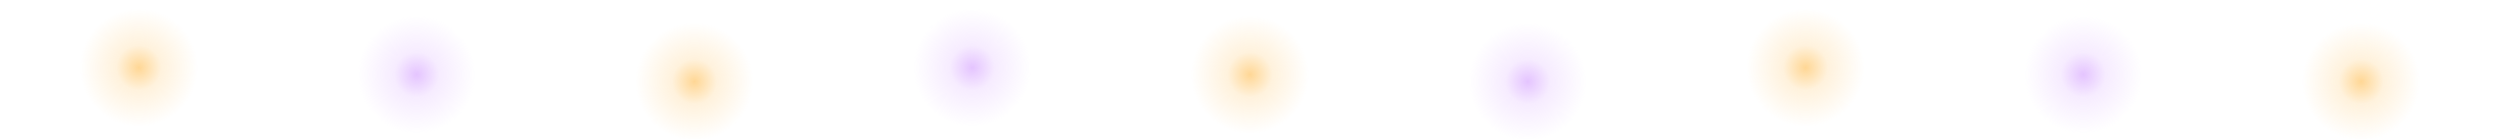
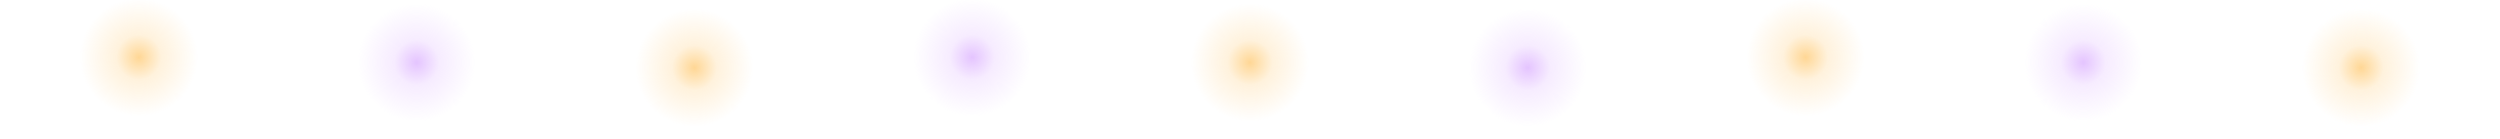
<svg xmlns="http://www.w3.org/2000/svg" width="720" height="40" viewBox="0 0 720 40">
  <defs>
    <radialGradient id="g0">
      <stop offset="0" stop-color="rgb(255,226,160)" stop-opacity=".62" />
      <stop offset=".38" stop-color="rgb(255,226,160)" stop-opacity=".2" />
      <stop offset="1" stop-color="rgb(255,226,160)" stop-opacity="0" />
    </radialGradient>
    <radialGradient id="g1">
      <stop offset="0" stop-color="rgb(255,190,84)" stop-opacity=".62" />
      <stop offset=".38" stop-color="rgb(255,190,84)" stop-opacity=".2" />
      <stop offset="1" stop-color="rgb(255,190,84)" stop-opacity="0" />
    </radialGradient>
    <radialGradient id="g2">
      <stop offset="0" stop-color="rgb(150,215,255)" stop-opacity=".62" />
      <stop offset=".38" stop-color="rgb(150,215,255)" stop-opacity=".2" />
      <stop offset="1" stop-color="rgb(150,215,255)" stop-opacity="0" />
    </radialGradient>
    <radialGradient id="g3">
      <stop offset="0" stop-color="rgb(255,226,160)" stop-opacity=".62" />
      <stop offset=".38" stop-color="rgb(255,226,160)" stop-opacity=".2" />
      <stop offset="1" stop-color="rgb(255,226,160)" stop-opacity="0" />
    </radialGradient>
    <radialGradient id="g4">
      <stop offset="0" stop-color="rgb(212,160,255)" stop-opacity=".62" />
      <stop offset=".38" stop-color="rgb(212,160,255)" stop-opacity=".2" />
      <stop offset="1" stop-color="rgb(212,160,255)" stop-opacity="0" />
    </radialGradient>
    <radialGradient id="g5">
      <stop offset="0" stop-color="rgb(255,190,84)" stop-opacity=".62" />
      <stop offset=".38" stop-color="rgb(255,190,84)" stop-opacity=".2" />
      <stop offset="1" stop-color="rgb(255,190,84)" stop-opacity="0" />
    </radialGradient>
  </defs>
-   <circle cx="40" cy="19.5" r="17" fill="url(#g1)" />
-   <circle cx="120" cy="21.5" r="17" fill="url(#g4)" />
-   <circle cx="200" cy="23.5" r="17" fill="url(#g1)" />
-   <circle cx="280" cy="19.5" r="17" fill="url(#g4)" />
-   <circle cx="360" cy="21.5" r="17" fill="url(#g1)" />
-   <circle cx="440" cy="23.5" r="17" fill="url(#g4)" />
-   <circle cx="520" cy="19.5" r="17" fill="url(#g1)" />
-   <circle cx="600" cy="21.5" r="17" fill="url(#g4)" />
-   <circle cx="680" cy="23.5" r="17" fill="url(#g1)" />
+   <circle cx="40" cy="16.5" r="17" fill="url(#g1)" />
+   <circle cx="120" cy="18" r="17" fill="url(#g4)" />
+   <circle cx="200" cy="19.5" r="17" fill="url(#g1)" />
+   <circle cx="280" cy="16.5" r="17" fill="url(#g4)" />
+   <circle cx="360" cy="18" r="17" fill="url(#g1)" />
+   <circle cx="440" cy="19.5" r="17" fill="url(#g4)" />
+   <circle cx="520" cy="16.5" r="17" fill="url(#g1)" />
+   <circle cx="600" cy="18" r="17" fill="url(#g4)" />
+   <circle cx="680" cy="19.5" r="17" fill="url(#g1)" />
</svg>
